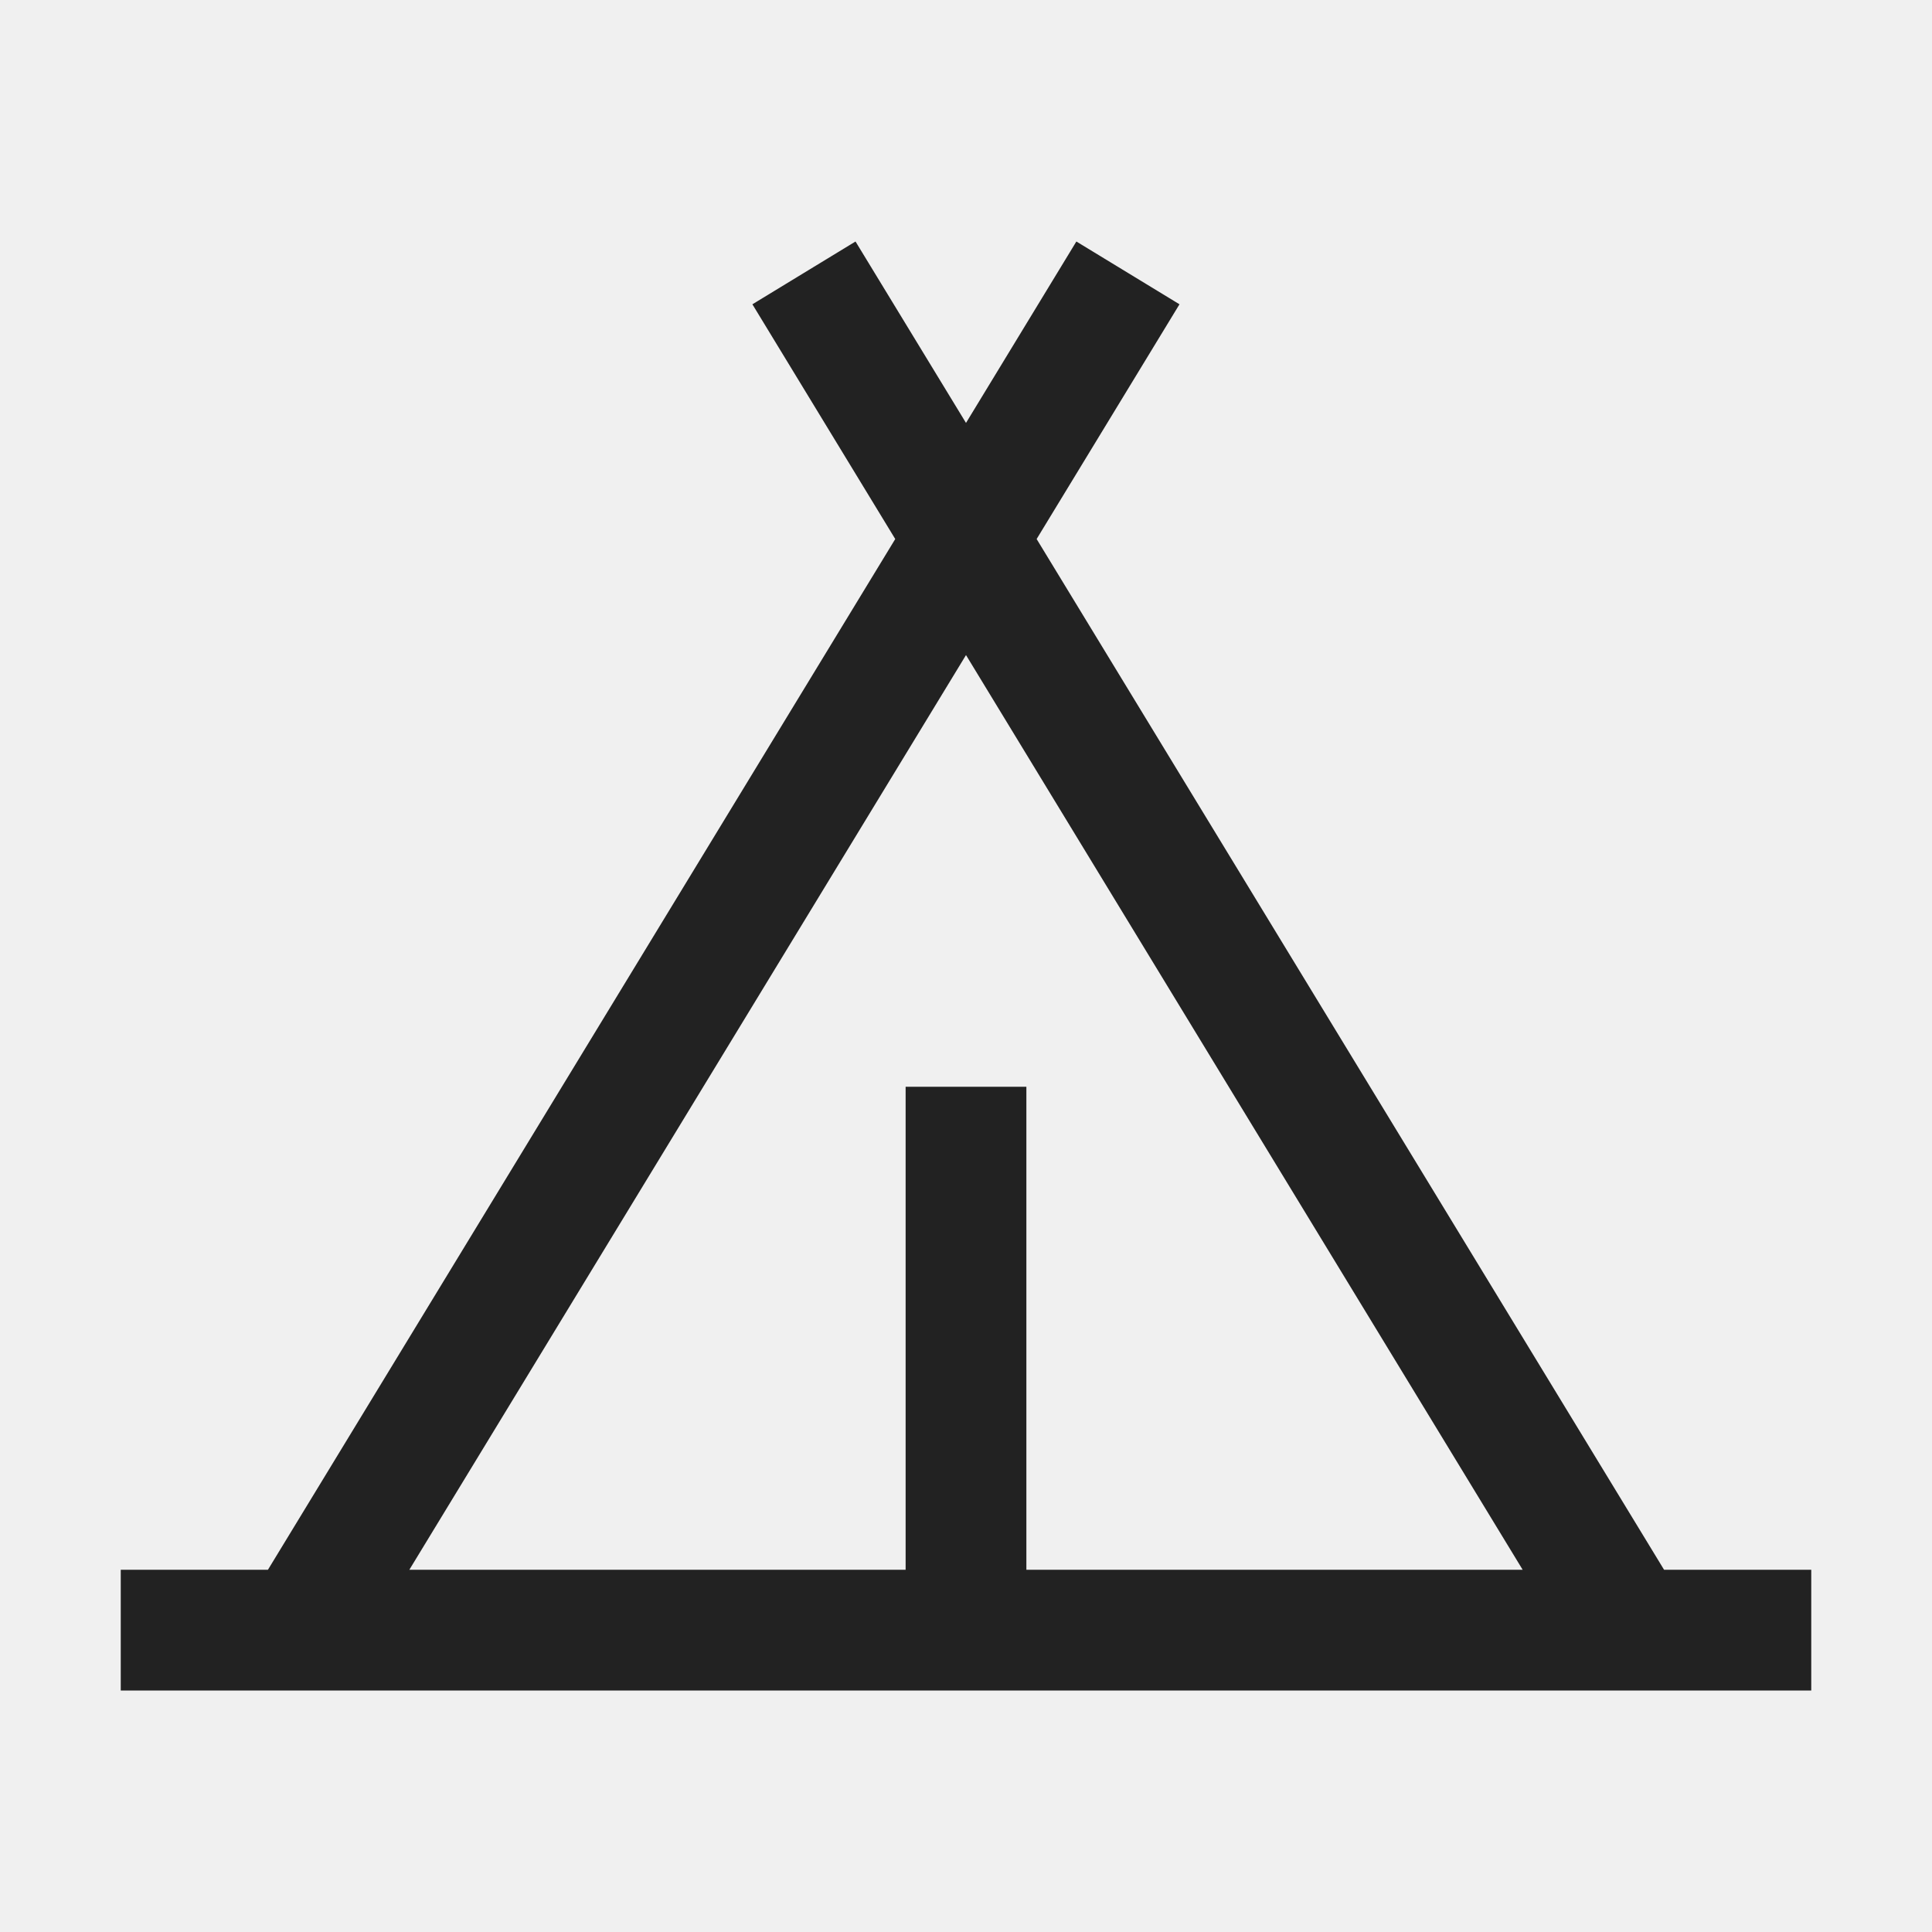
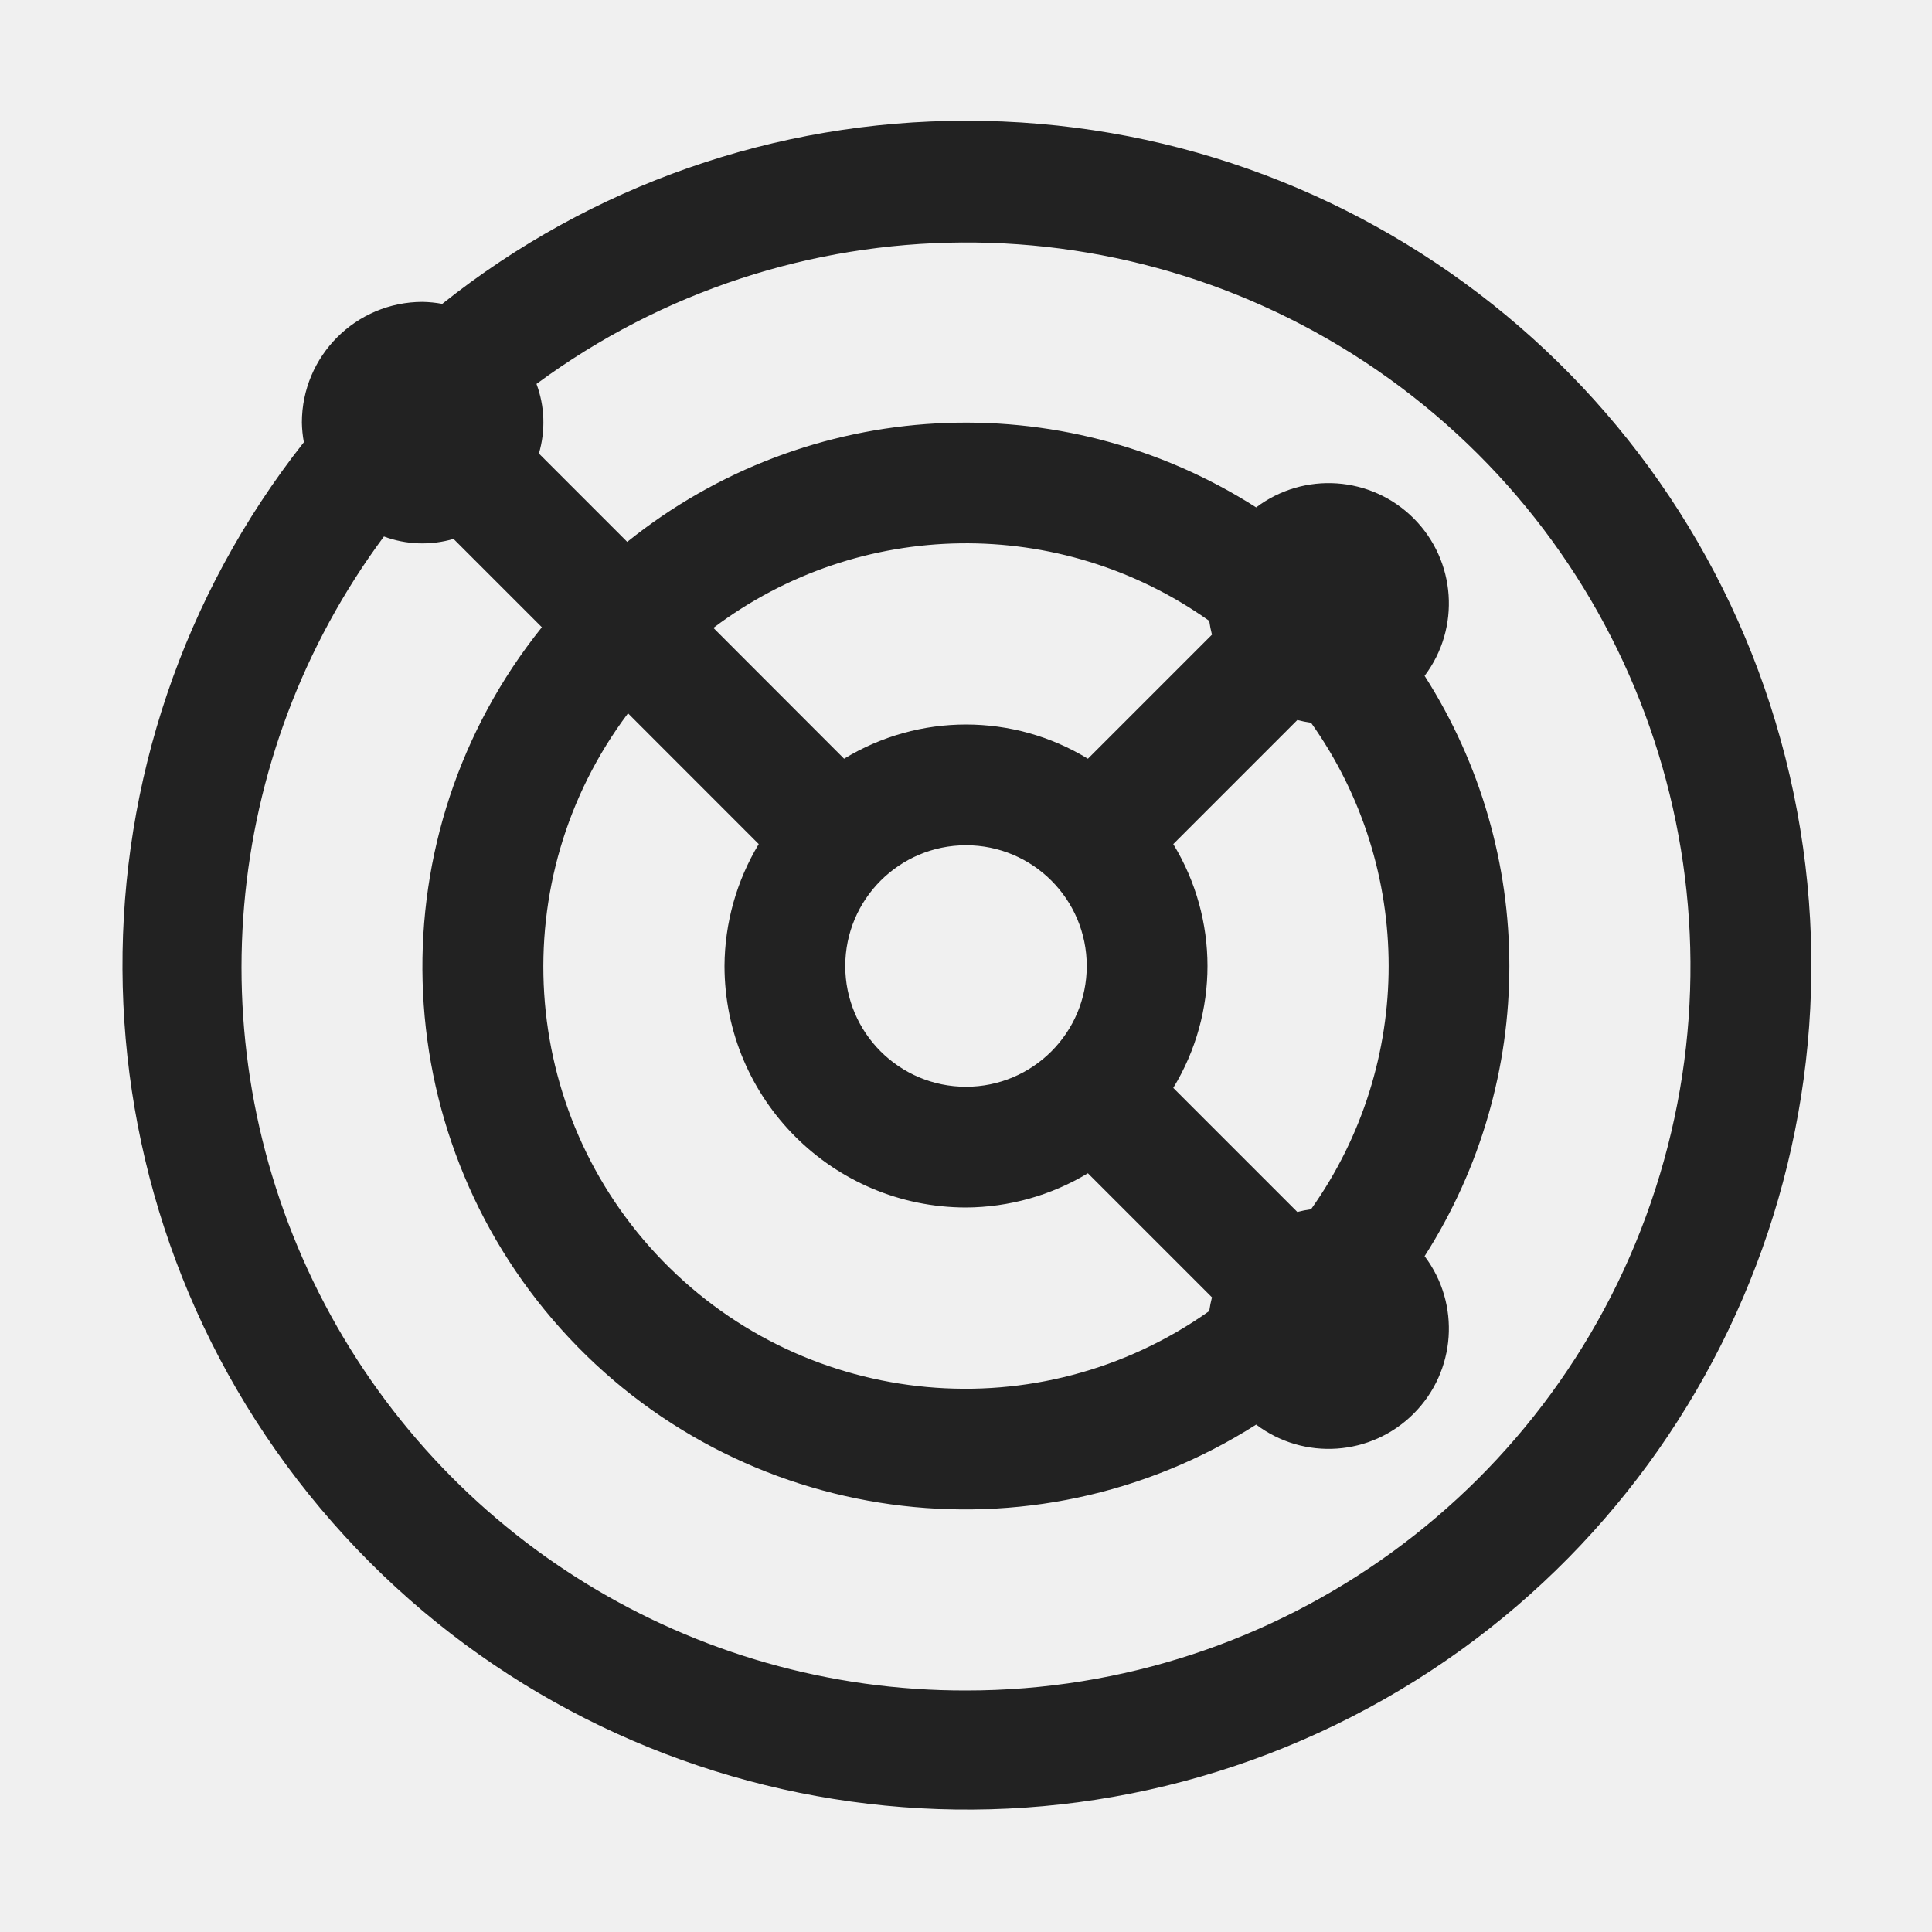
- <svg xmlns="http://www.w3.org/2000/svg" viewBox="0 0 32 32">
+ <svg xmlns="http://www.w3.org/2000/svg" aria-hidden="true" role="img" class="iconify iconify--carbon" width="32" height="32" preserveAspectRatio="xMidYMid meet" viewBox="0 0 32 32">
  <style>
    path { fill: #222; }
    @media (prefers-color-scheme: dark) {
      path { fill: #ffffff; }
    }
  </style>
-   <path d="M27.562 26L17.17 8.928l2.366-3.888L17.828 4L16 7.005L14.17 4l-1.708 1.04l2.366 3.888L4.438 26H2v2h28v-2zM16 10.85L25.22 26H17v-8h-2v8H6.78z" />
+   <path fill="currentColor" d="M16 2a13.919 13.919 0 0 0-8.675 3.033A1.973 1.973 0 0 0 7 5a2 2 0 0 0-2 2a1.975 1.975 0 0 0 .033.325A13.986 13.986 0 1 0 16 2Zm0 26A11.977 11.977 0 0 1 6.359 8.886a1.831 1.831 0 0 0 1.153.04l1.463 1.463a8.986 8.986 0 0 0 11.831 13.207a1.992 1.992 0 0 0 2.79-2.79a8.93 8.93 0 0 0 0-9.612a1.992 1.992 0 0 0-2.79-2.79a8.944 8.944 0 0 0-10.417.571L8.926 7.512a1.83 1.83 0 0 0-.04-1.153A11.992 11.992 0 1 1 16 28Zm0-14a2 2 0 1 1-2 2a2.002 2.002 0 0 1 2-2Zm3.433-.019l2.055-2.055a2.044 2.044 0 0 0 .227.045a6.957 6.957 0 0 1 0 8.058a2.044 2.044 0 0 0-.227.045l-2.055-2.055a3.879 3.879 0 0 0 0-4.038Zm.596-3.696a2 2 0 0 0 .045.227l-2.055 2.055a3.879 3.879 0 0 0-4.038 0L11.816 10.4a6.952 6.952 0 0 1 8.213-.116Zm-7.462 3.696A3.951 3.951 0 0 0 12 16a4.005 4.005 0 0 0 4 4a3.952 3.952 0 0 0 2.019-.567l2.055 2.055a2 2 0 0 0-.045.227a6.988 6.988 0 0 1-9.627-9.9Z" />
</svg>
